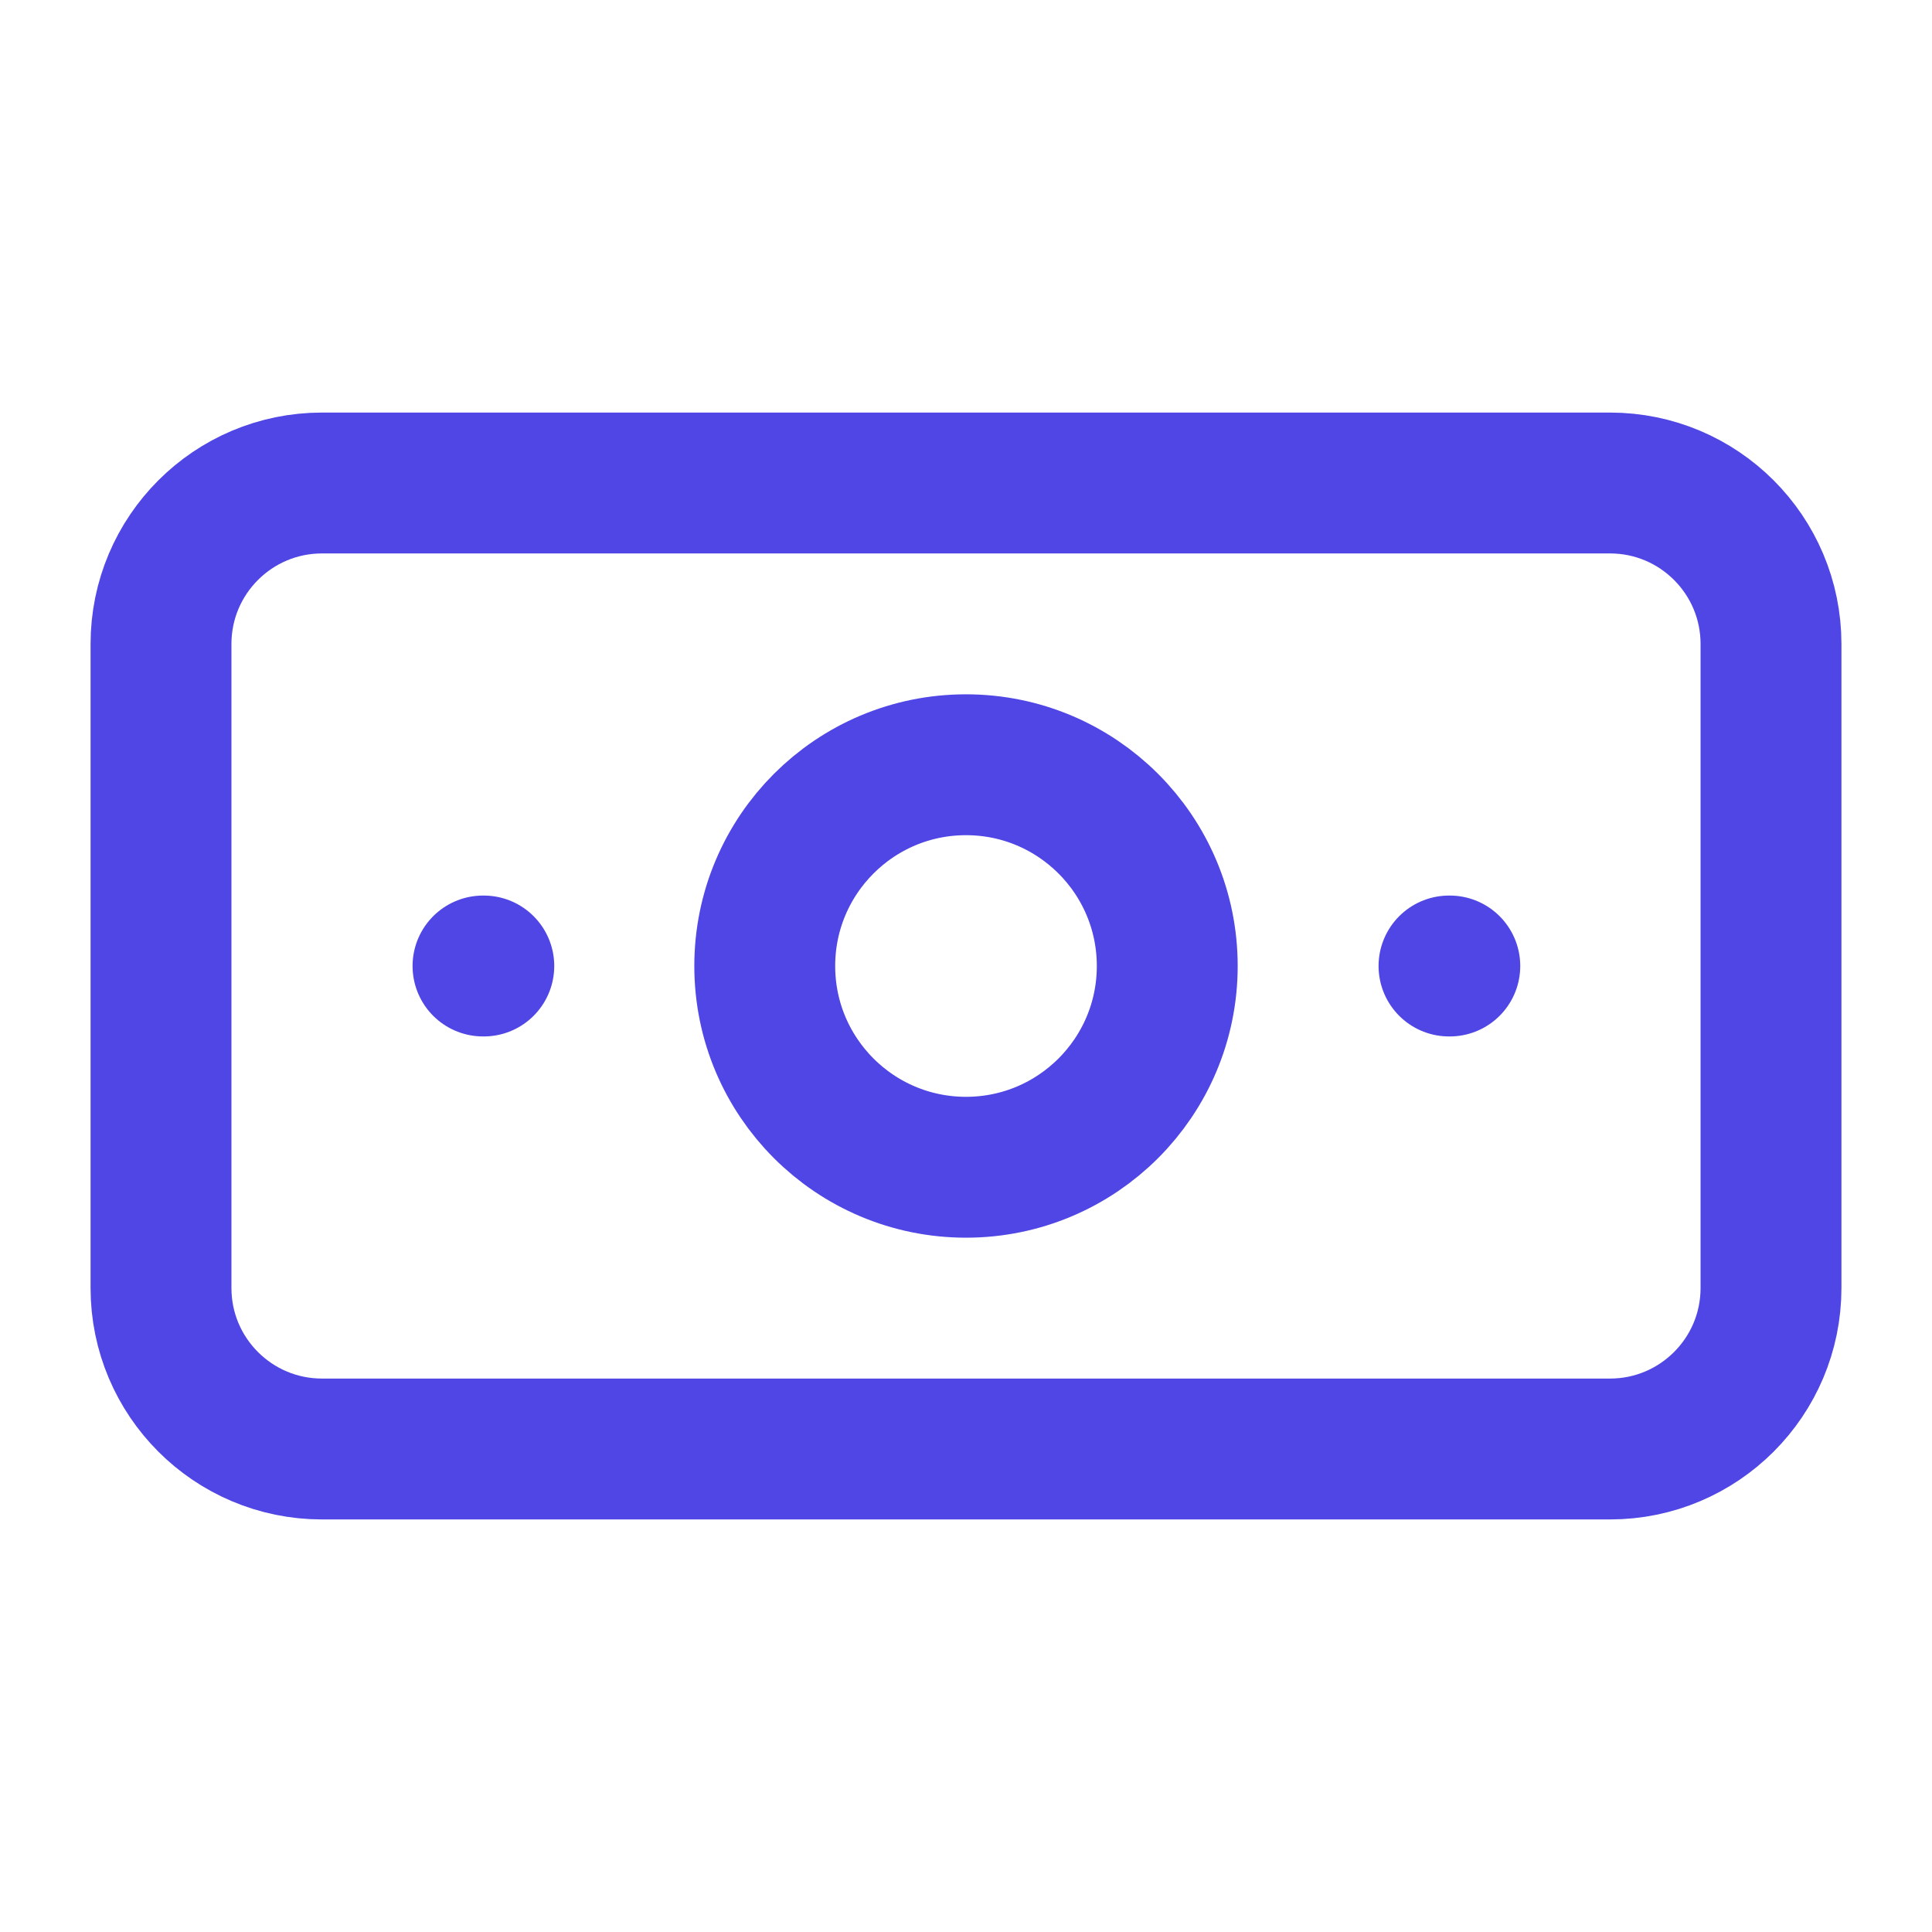
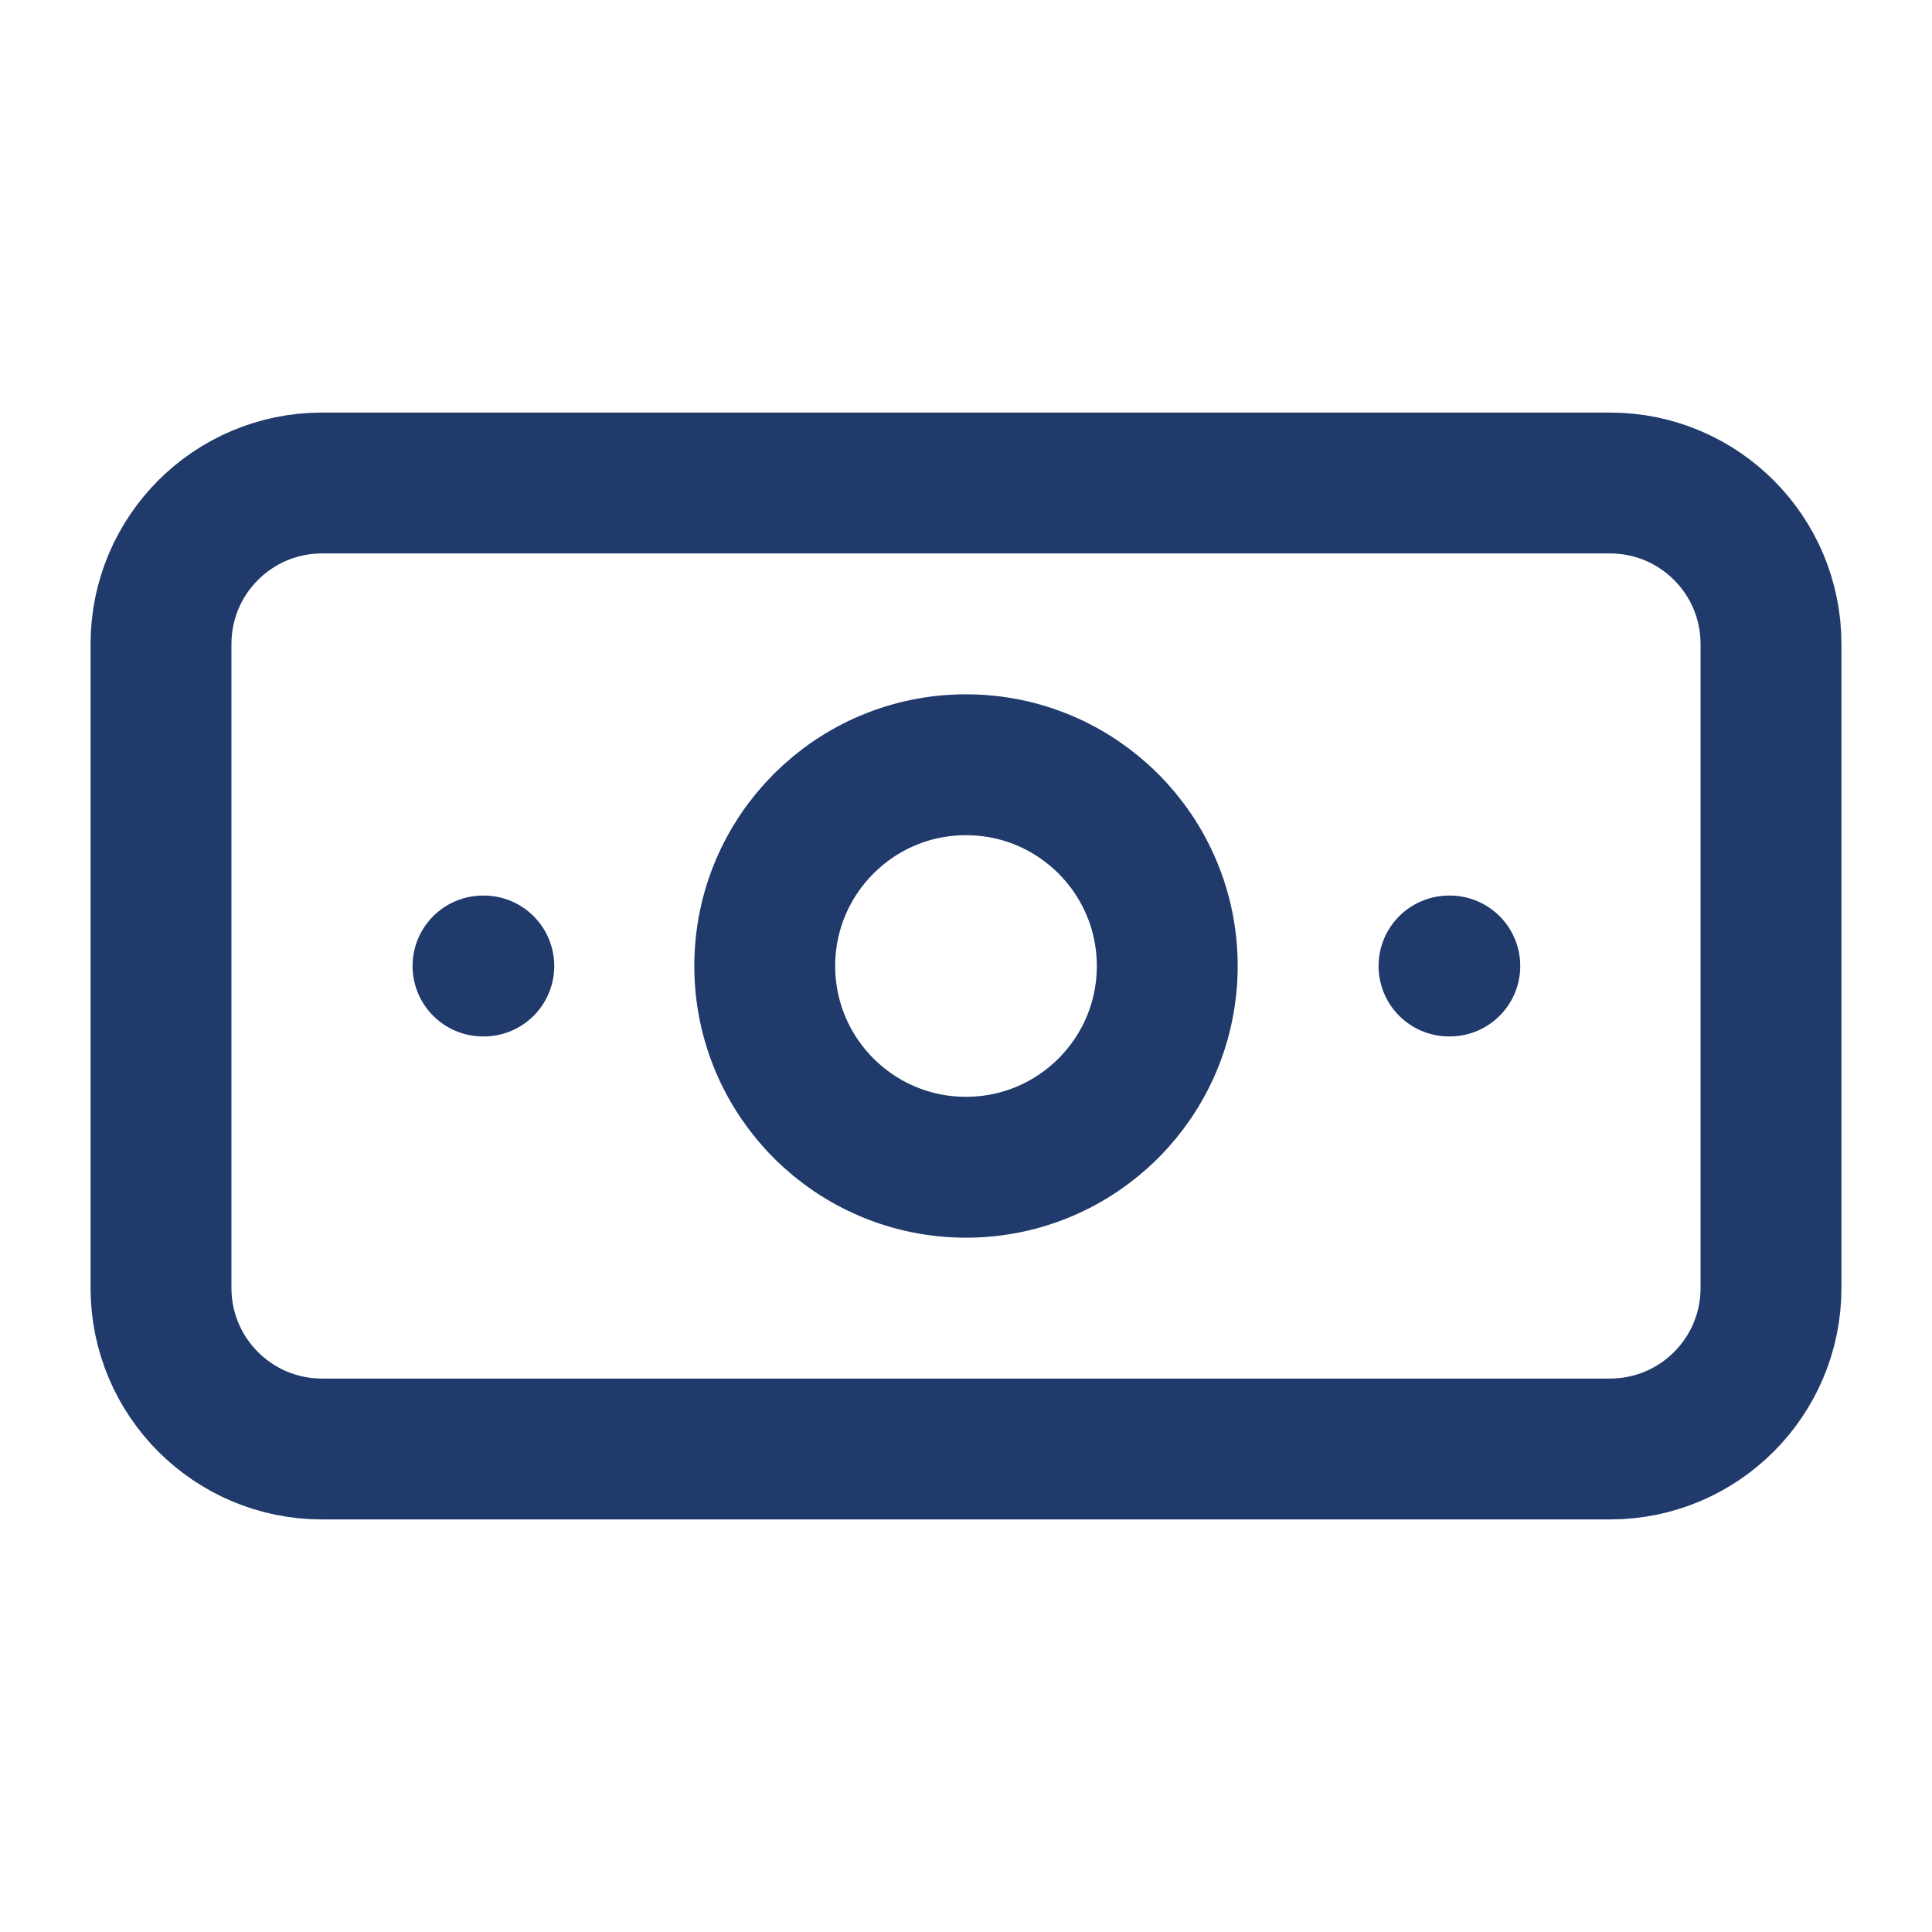
- <svg xmlns="http://www.w3.org/2000/svg" width="24" height="24" viewBox="0 0 24 24" fill="none" stroke="#4f46e5" stroke-width="1.75" stroke-linecap="round" stroke-linejoin="round">
+ <svg xmlns="http://www.w3.org/2000/svg" width="24" height="24" viewBox="0 0 24 24" fill="none" stroke="#1f3a6b" stroke-width="1.75" stroke-linecap="round" stroke-linejoin="round">
  <rect x="2" y="6" width="20" height="12" rx="2" />
  <circle cx="12" cy="12" r="2.5" />
  <path d="M6 12h.01M18 12h.01" />
</svg>
